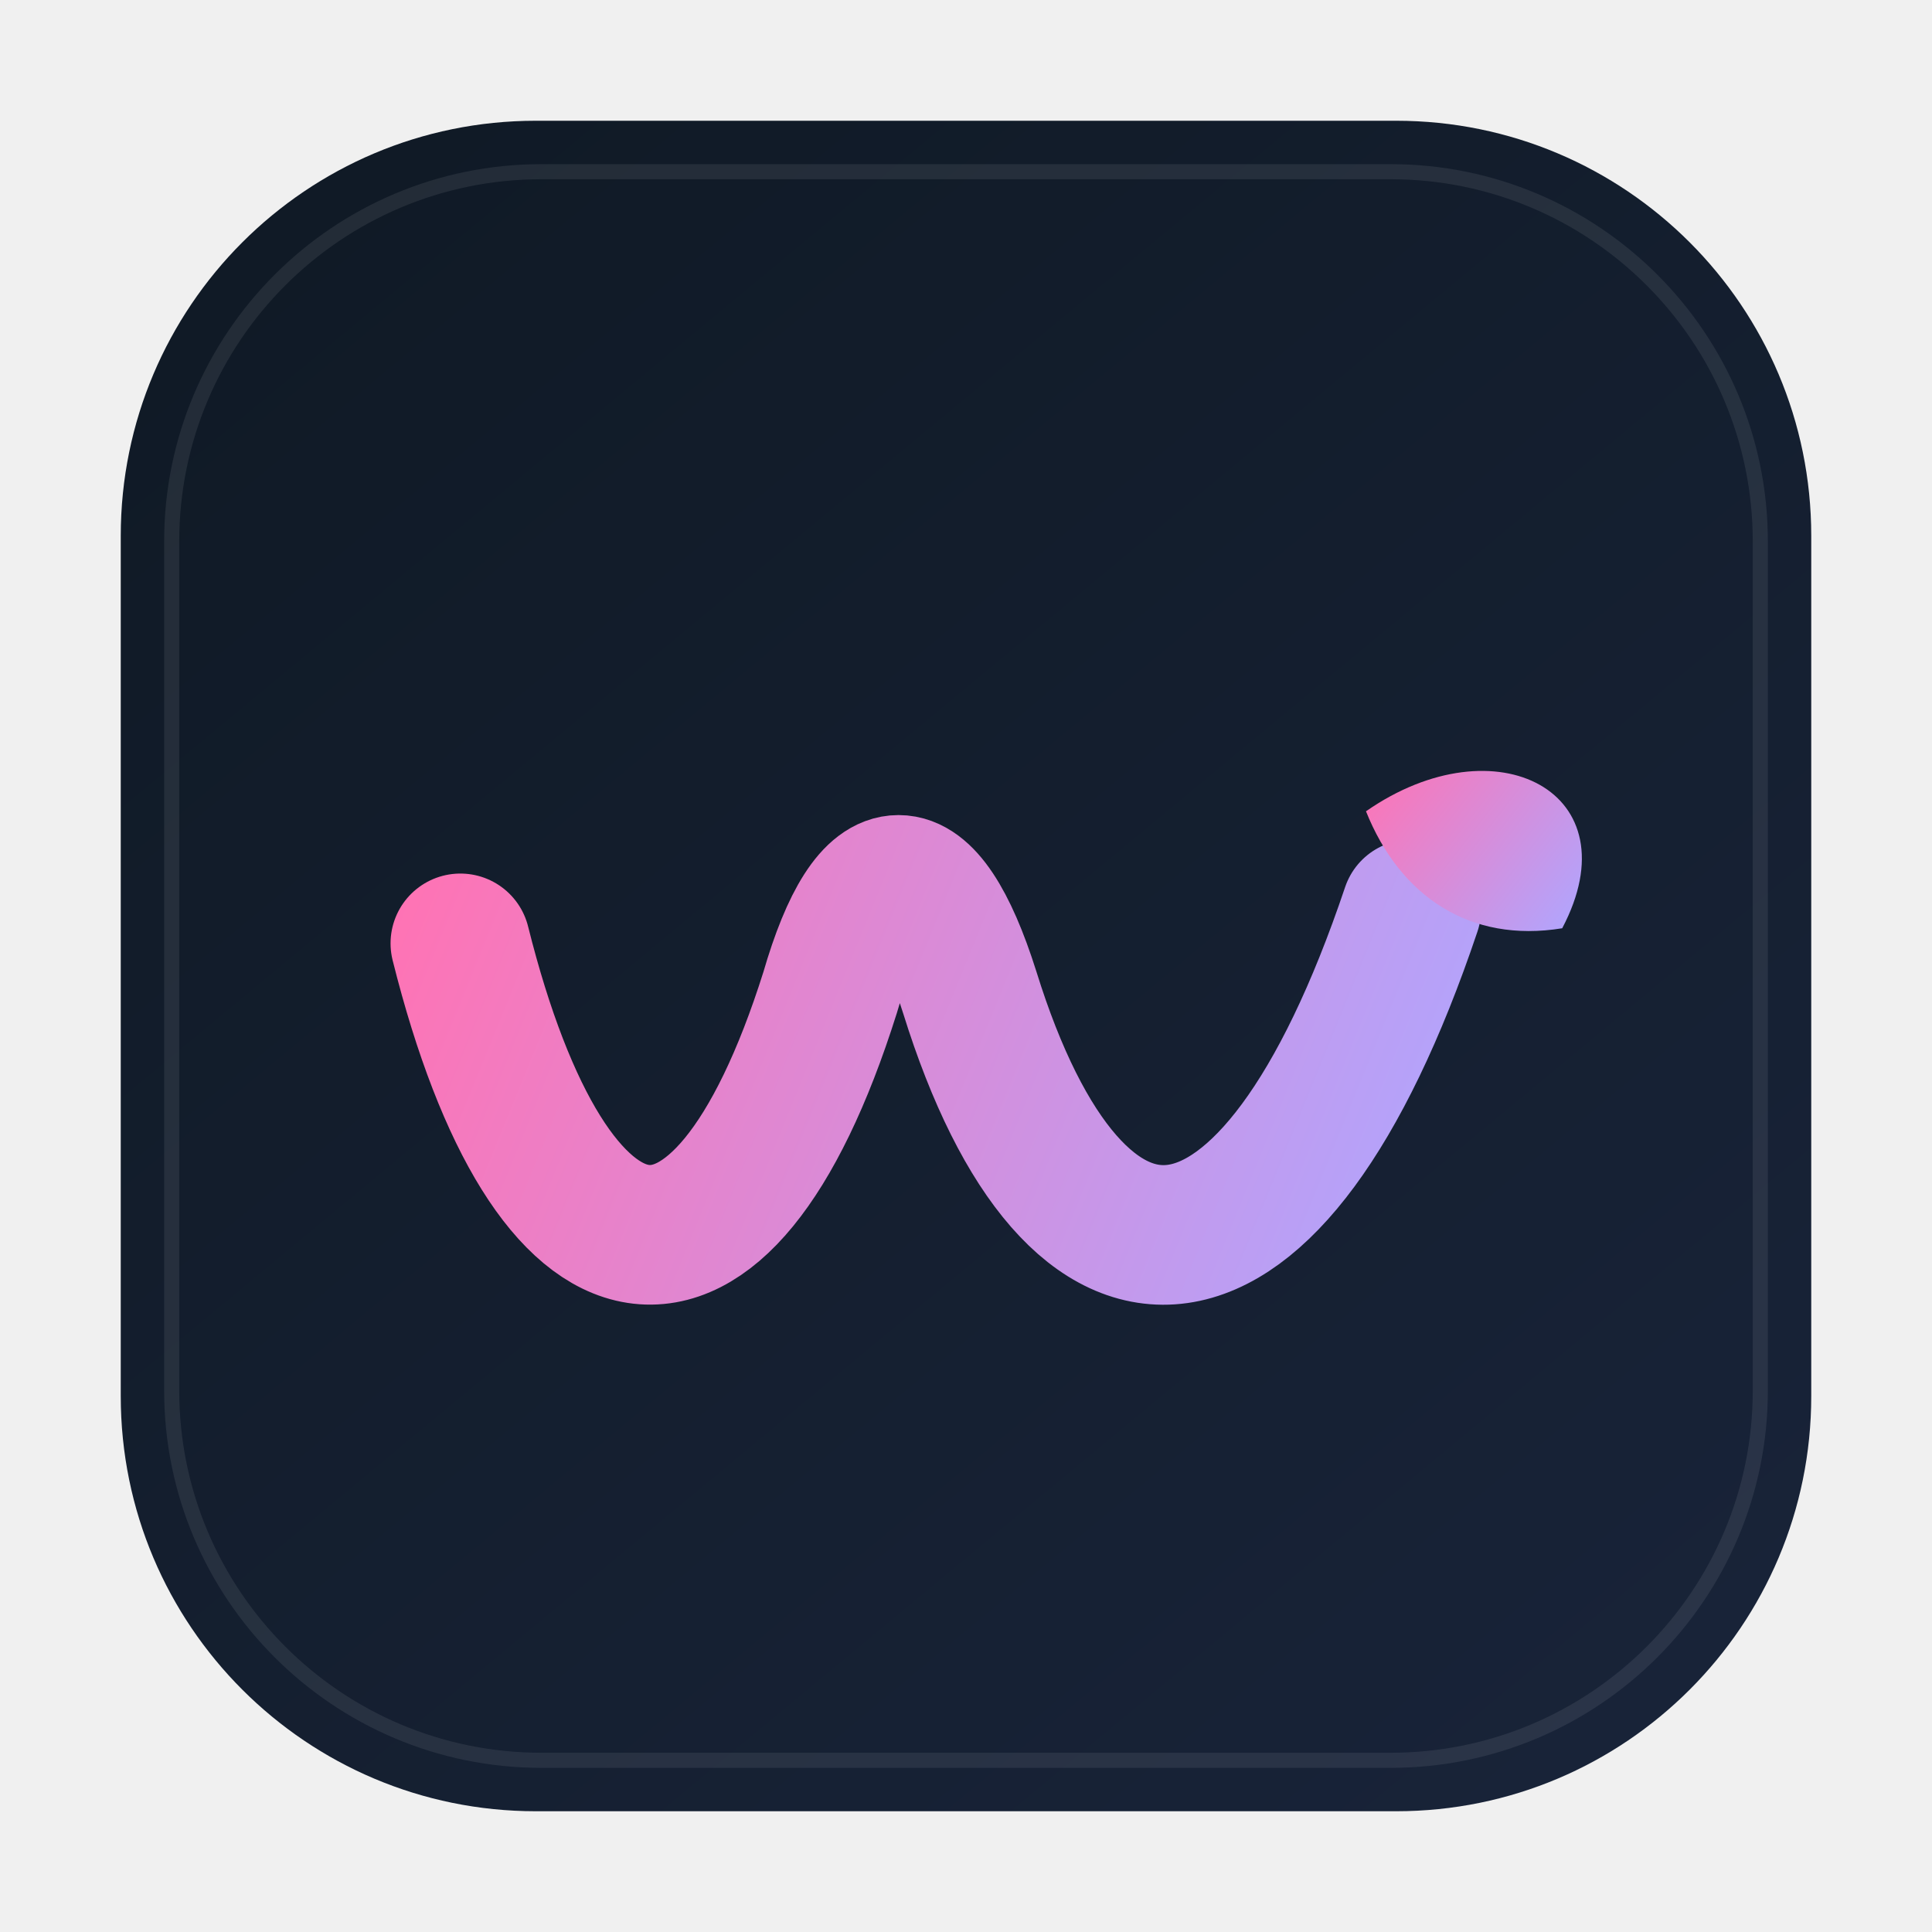
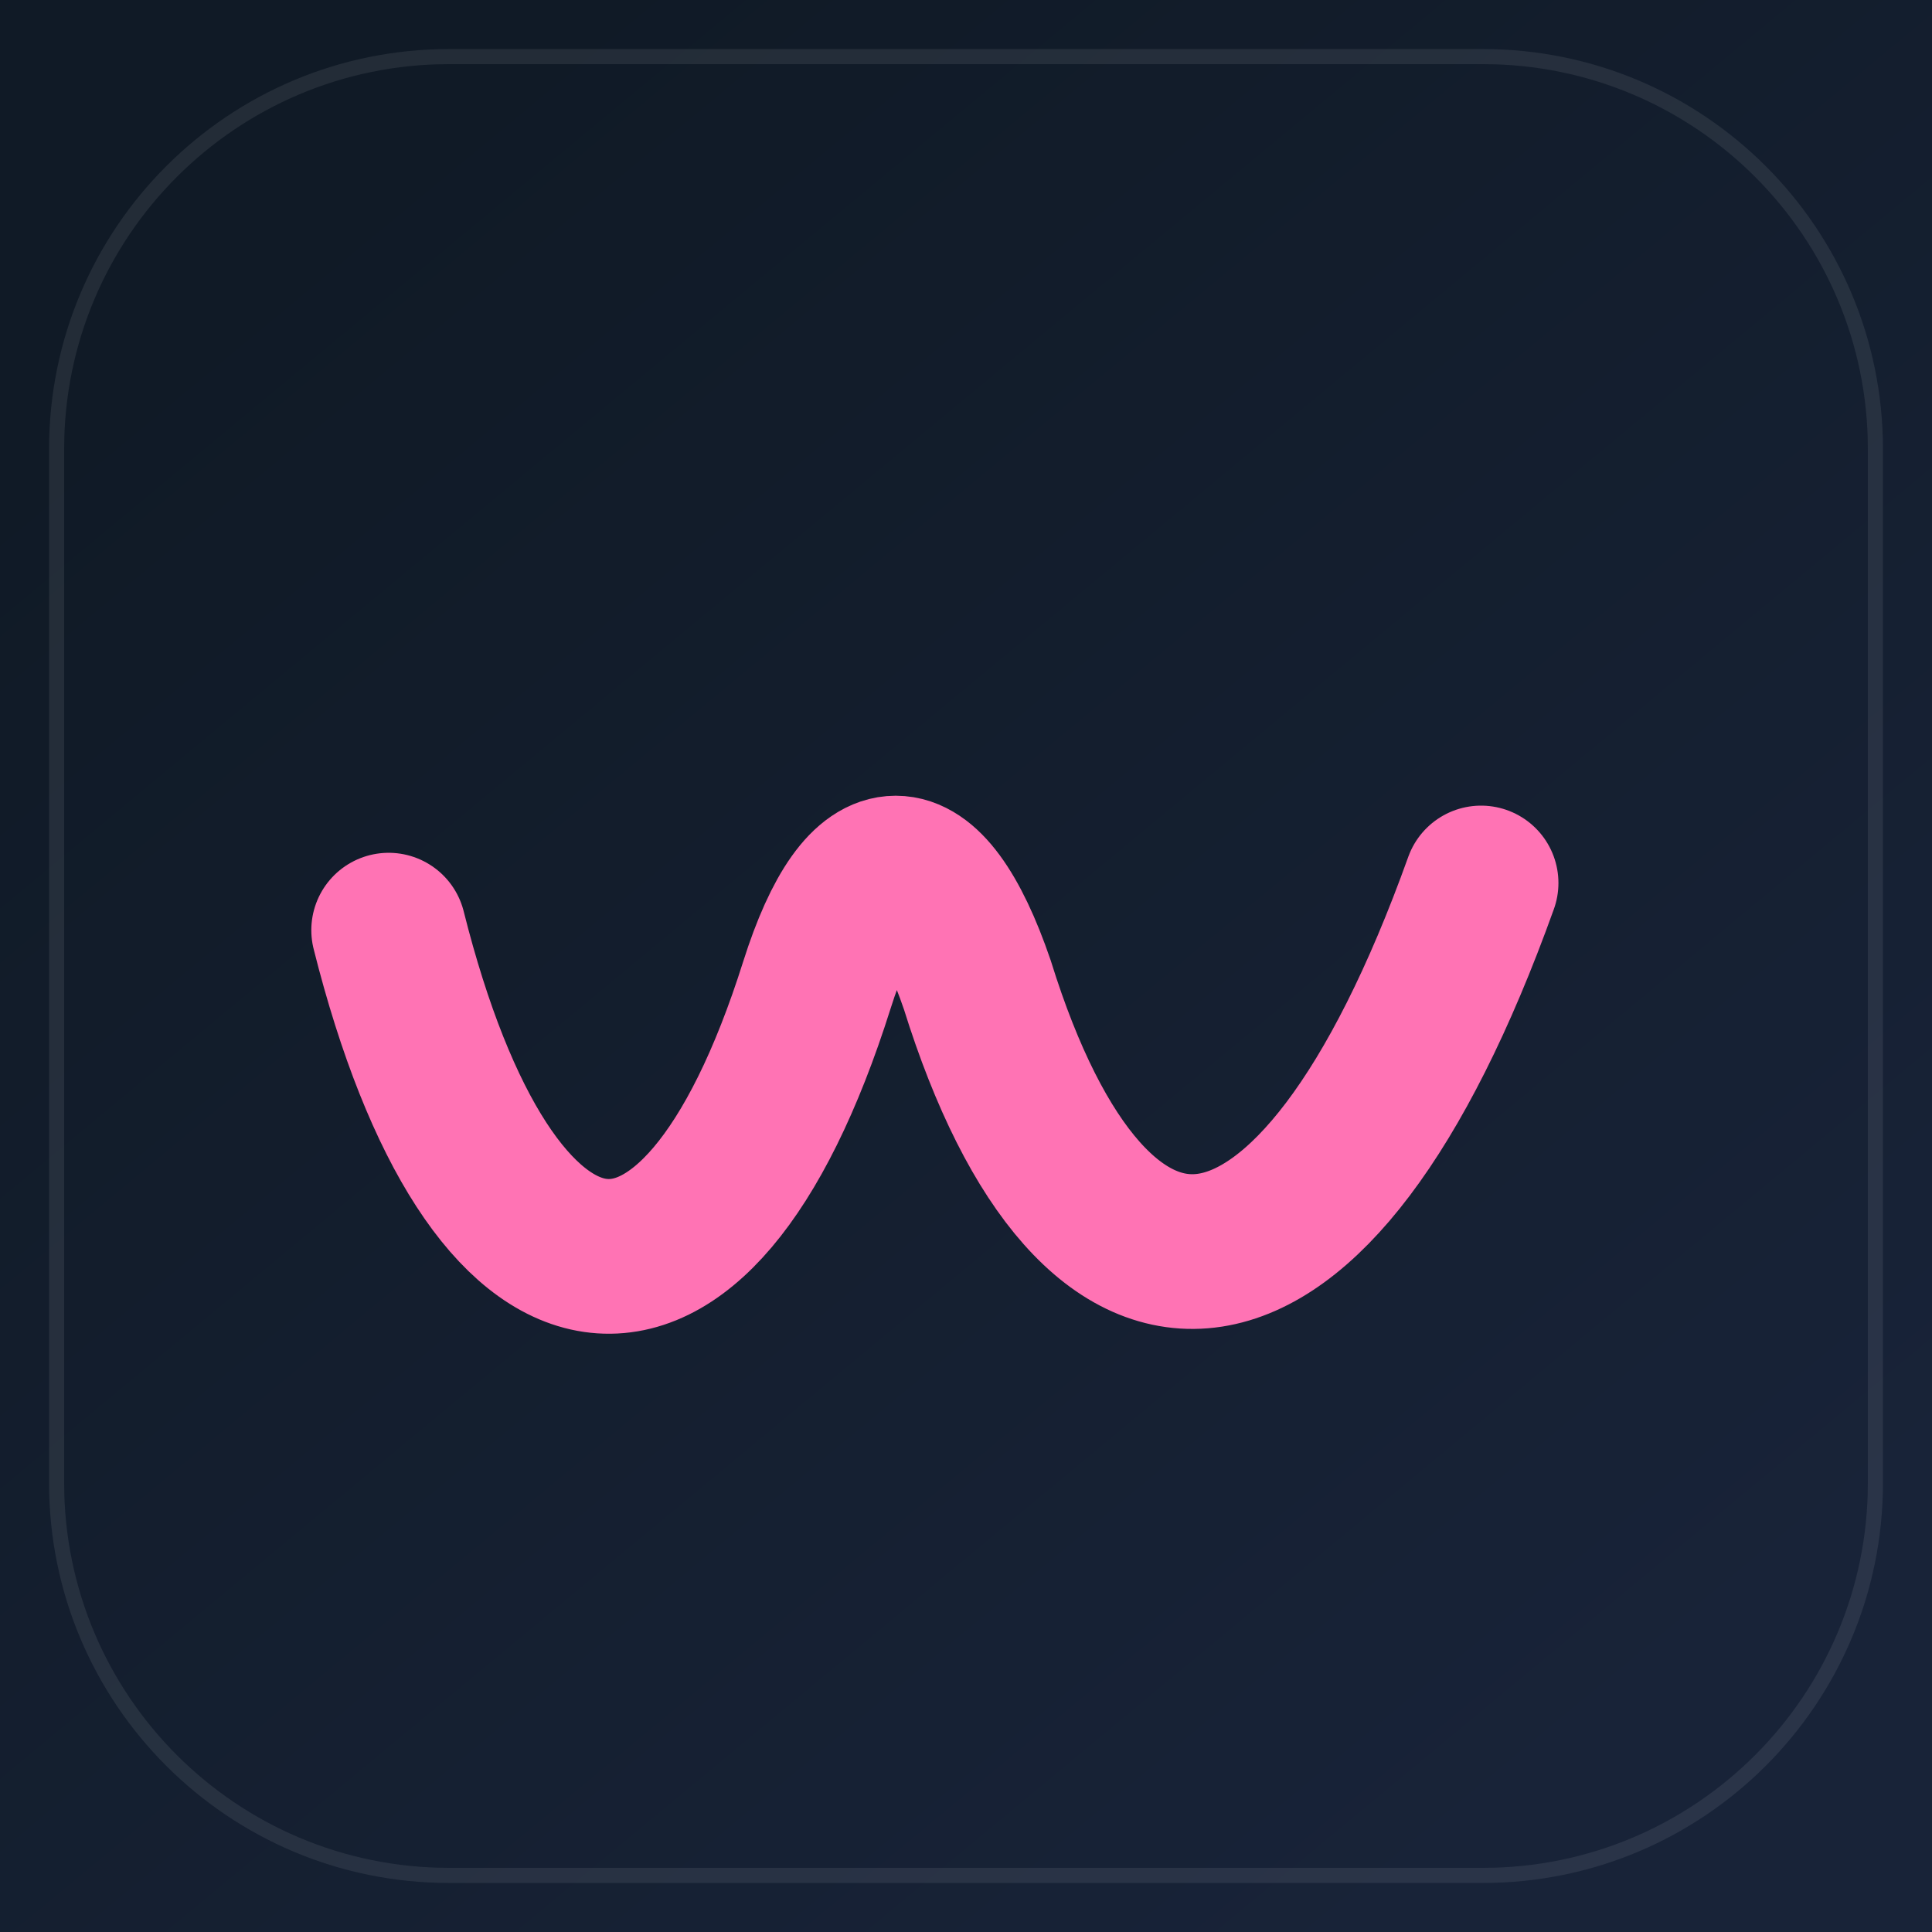
<svg xmlns="http://www.w3.org/2000/svg" viewBox="0 0 1024 1024" role="img" aria-label="Wishlistgul dark icon">
  <defs>
    <linearGradient id="bg" x1="170" y1="110" x2="850" y2="930" gradientUnits="userSpaceOnUse">
      <stop offset="0" stop-color="#101A26" />
      <stop offset="1" stop-color="#182338" />
    </linearGradient>
-     <linearGradient id="mark" x1="230" y1="430" x2="770" y2="650" gradientUnits="userSpaceOnUse">
-       <stop offset="0" stop-color="#FF73B4" />
-       <stop offset="1" stop-color="#AFA6FF" />
-     </linearGradient>
-     <linearGradient id="leaf" x1="720" y1="415" x2="830" y2="500" gradientUnits="userSpaceOnUse">
-       <stop offset="0" stop-color="#FF73B4" />
-       <stop offset="1" stop-color="#AFA6FF" />
-     </linearGradient>
  </defs>
-   <rect x="64" y="64" width="896" height="896" rx="220" fill="url(#bg)" />
-   <rect x="91" y="91" width="842" height="842" rx="196" fill="none" stroke="#FFFFFF" stroke-opacity=".08" stroke-width="8" />
-   <path d="M244 500 C292 692 382 710 440 526 C462 450 490 450 514 526 C570 706 674 702 748 482" fill="none" stroke="url(#mark)" stroke-width="74" stroke-linecap="round" stroke-linejoin="round" />
-   <path d="M724 430 C793 382 866 420 828 492 C779 500 742 475 724 430Z" fill="url(#leaf)" />
+   <rect width="1024" height="1024" fill="url(#bg)" />
+   <rect x="30" y="30" width="964" height="964" rx="208" fill="none" stroke="#FFFFFF" stroke-opacity=".08" stroke-width="8" />
+   <path d="M206 493 C260 708 368 728 433 522 C458 443 491 443 518 522 C580 721 696 716 785 468" fill="none" stroke="#FF73B4" stroke-width="82" stroke-linecap="round" stroke-linejoin="round" />
</svg>
